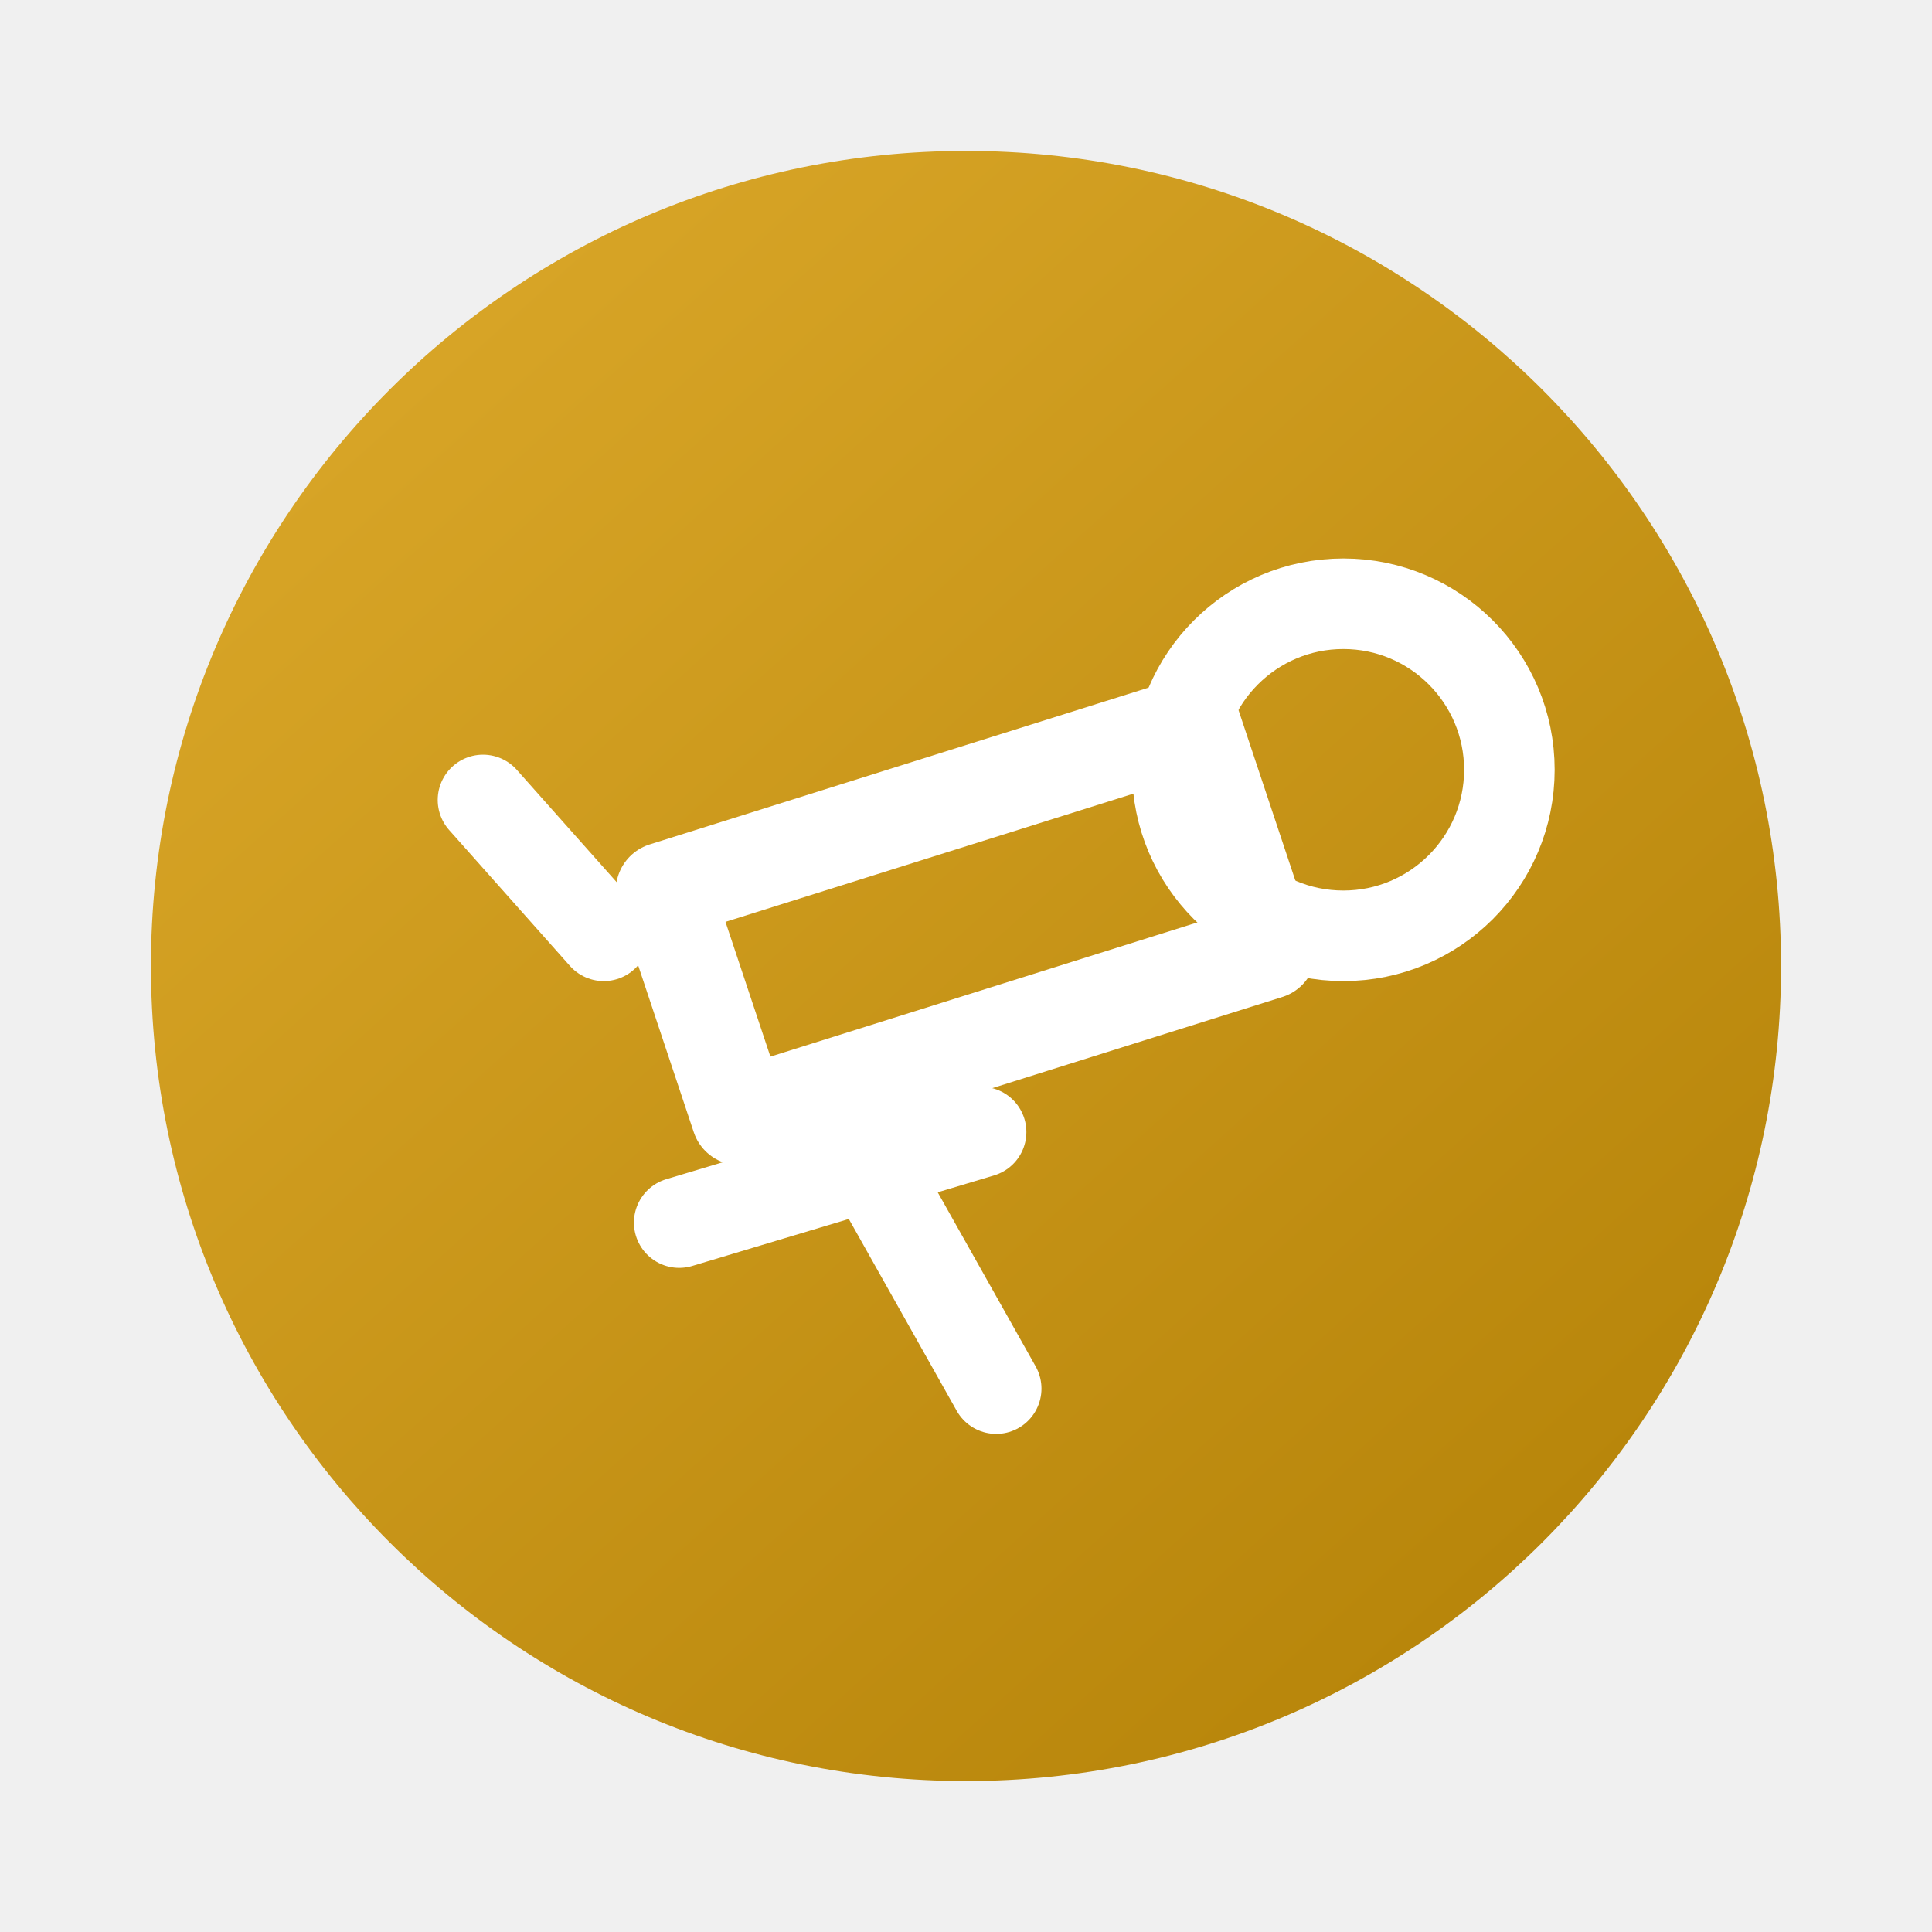
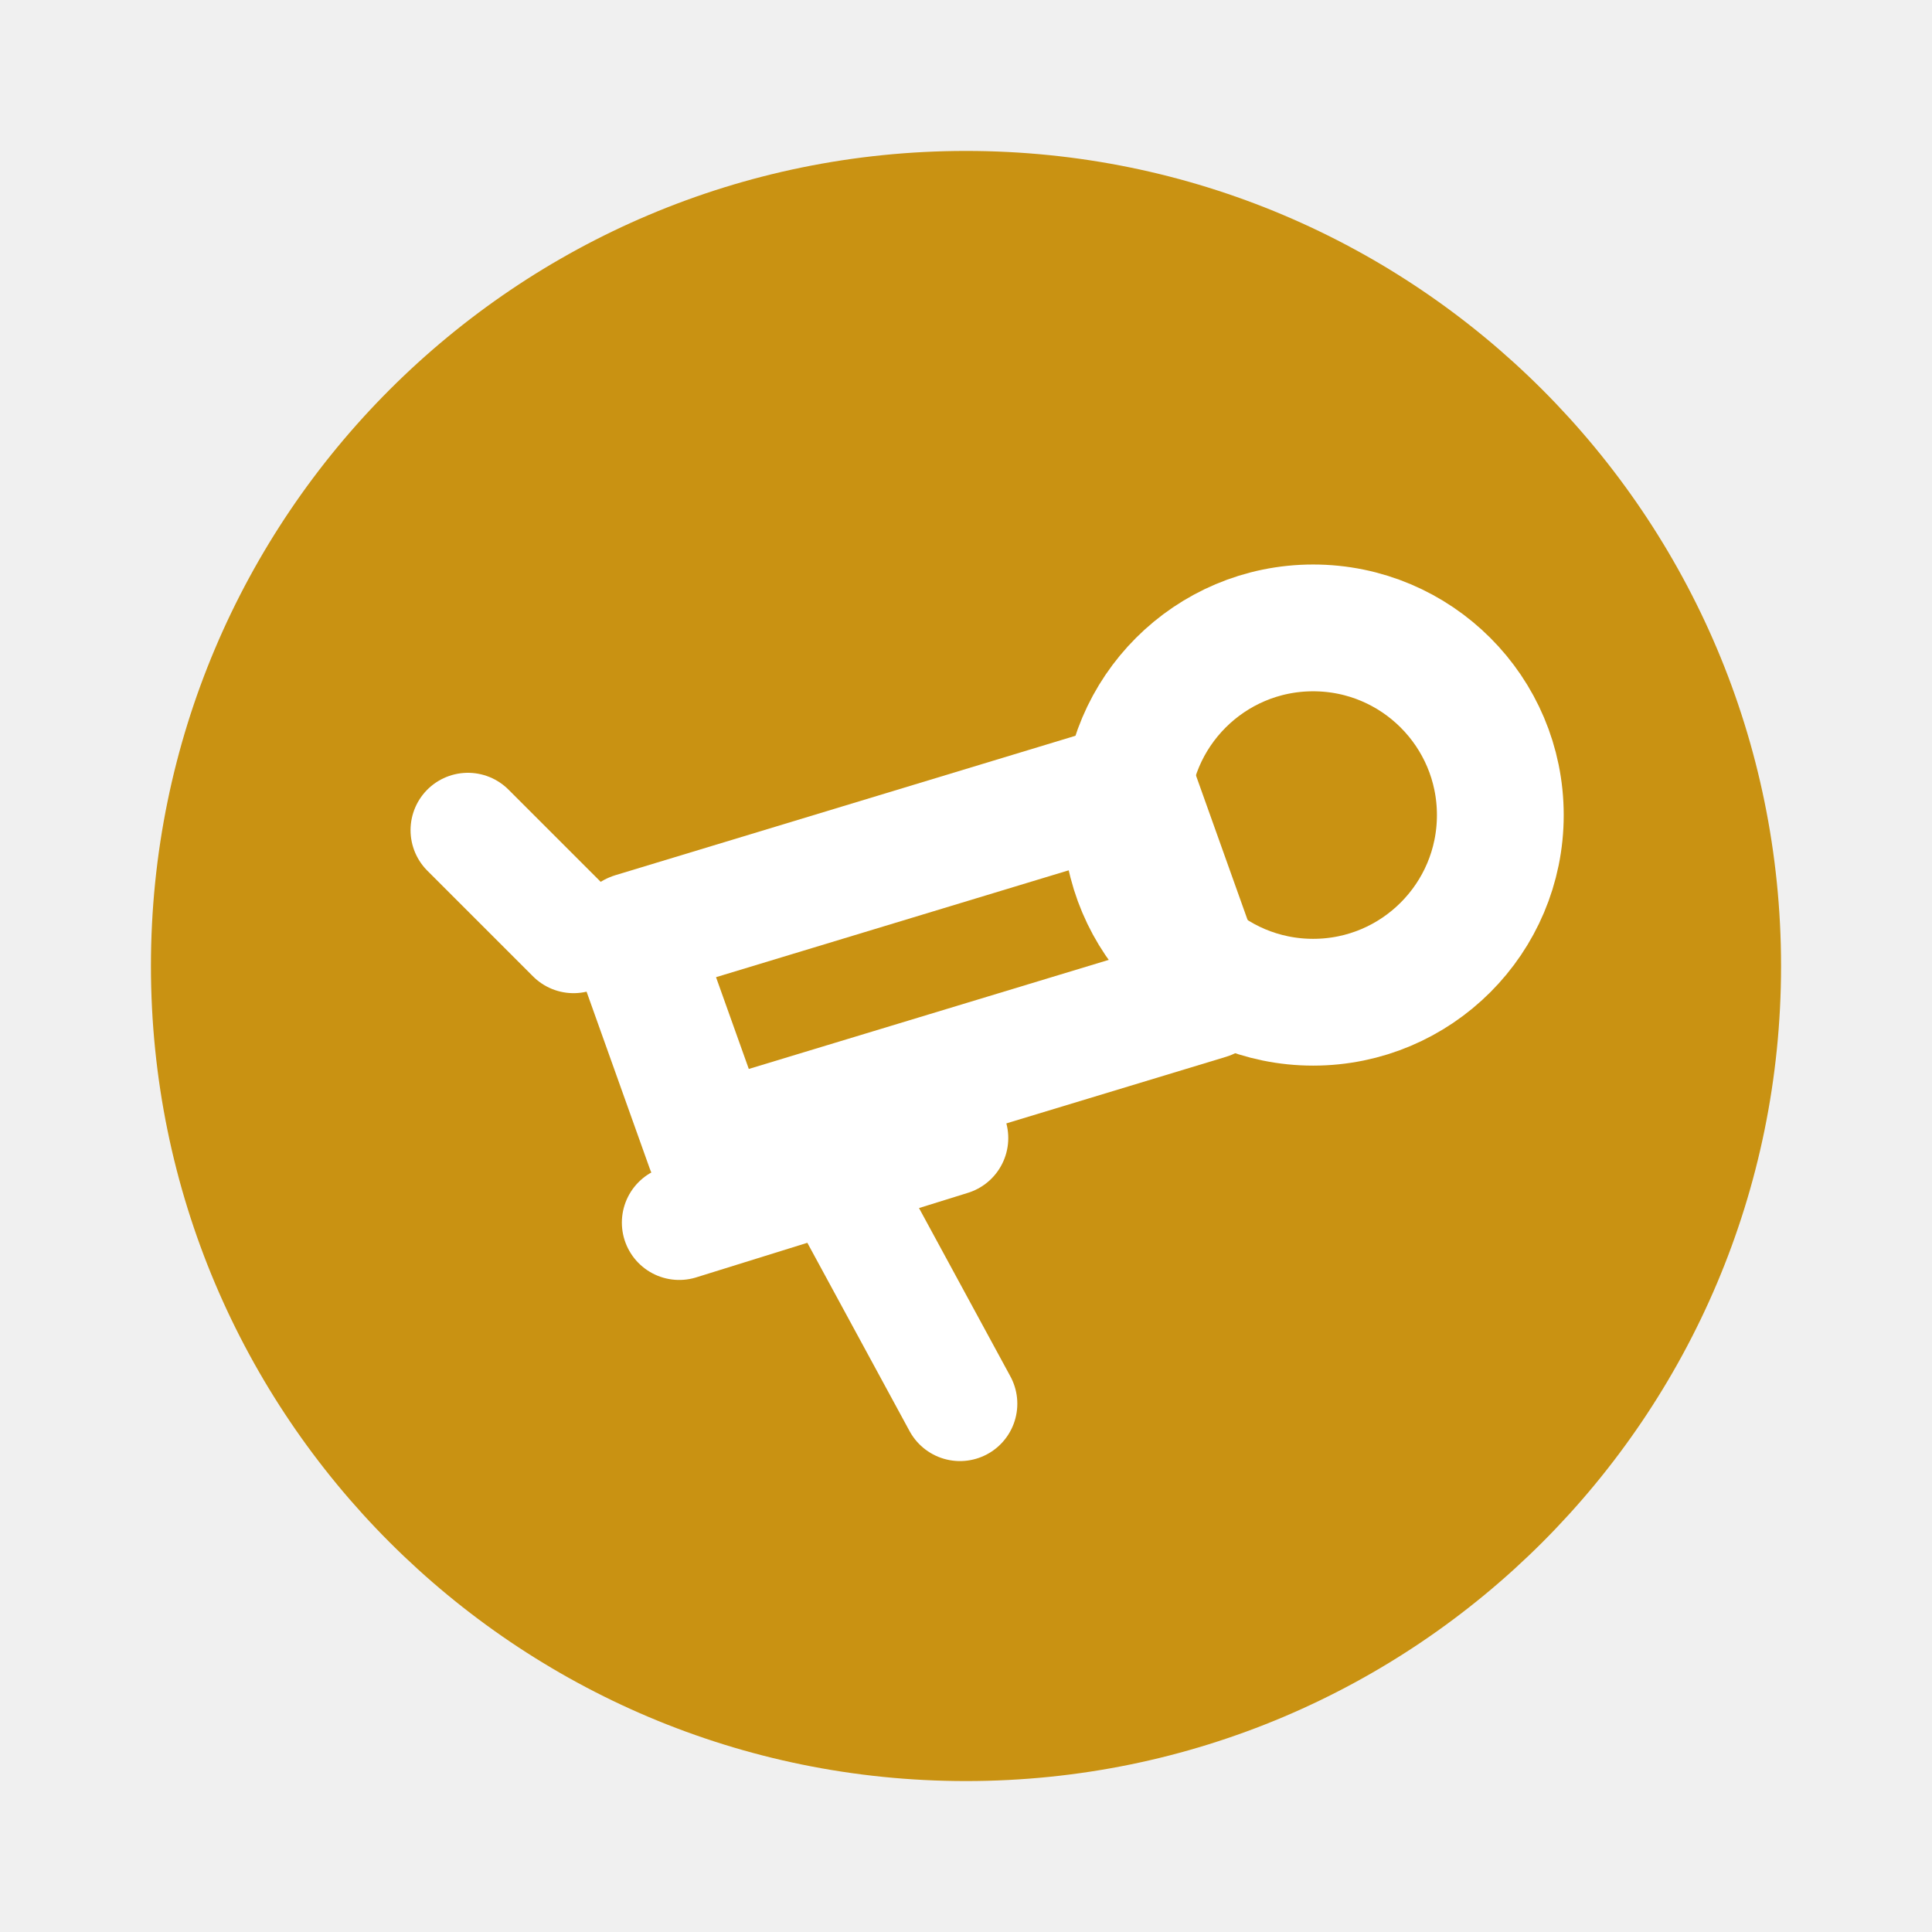
<svg xmlns="http://www.w3.org/2000/svg" viewBox="0 0 64 64" role="img" aria-label="Celestial Ephemeris favicon">
-   <defs>
-     <linearGradient id="gold" x1="14" y1="12" x2="50" y2="52" gradientUnits="userSpaceOnUse">
-       <stop offset="0" stop-color="#d7a426" />
-       <stop offset="1" stop-color="#b8860b" />
-     </linearGradient>
-   </defs>
-   <circle cx="32" cy="32" r="27" fill="url(#gold)" />
+   <circle cx="32" cy="32" r="27" fill="#c99212" />
  <g fill="none" stroke="#ffffff" stroke-linecap="round" stroke-linejoin="round">
-     <path d="M22 29.5 39.5 24l2.5 7.5-17.5 5.5z" stroke-width="3.2" />
-     <path d="m20 31-4-4.5" stroke-width="3" />
-     <path d="m28.5 38 4.5 8" stroke-width="3" />
-     <path d="m22.5 40.5 10-3" stroke-width="3" />
-     <circle cx="44.5" cy="25.5" r="5.5" stroke-width="3" />
+     <path d="M21 31 37.5 26l2.5 7-16.5 5z" stroke-width="4.2" />
+     <path d="m19 31-3.5-3.5" stroke-width="3.8" />
+     <path d="m28 39.5 3.8 7" stroke-width="3.8" />
+     <path d="m22.5 40.5 9-2.8" stroke-width="3.8" />
+     <circle cx="43.5" cy="27" r="6.2" stroke-width="4.2" />
  </g>
</svg>
